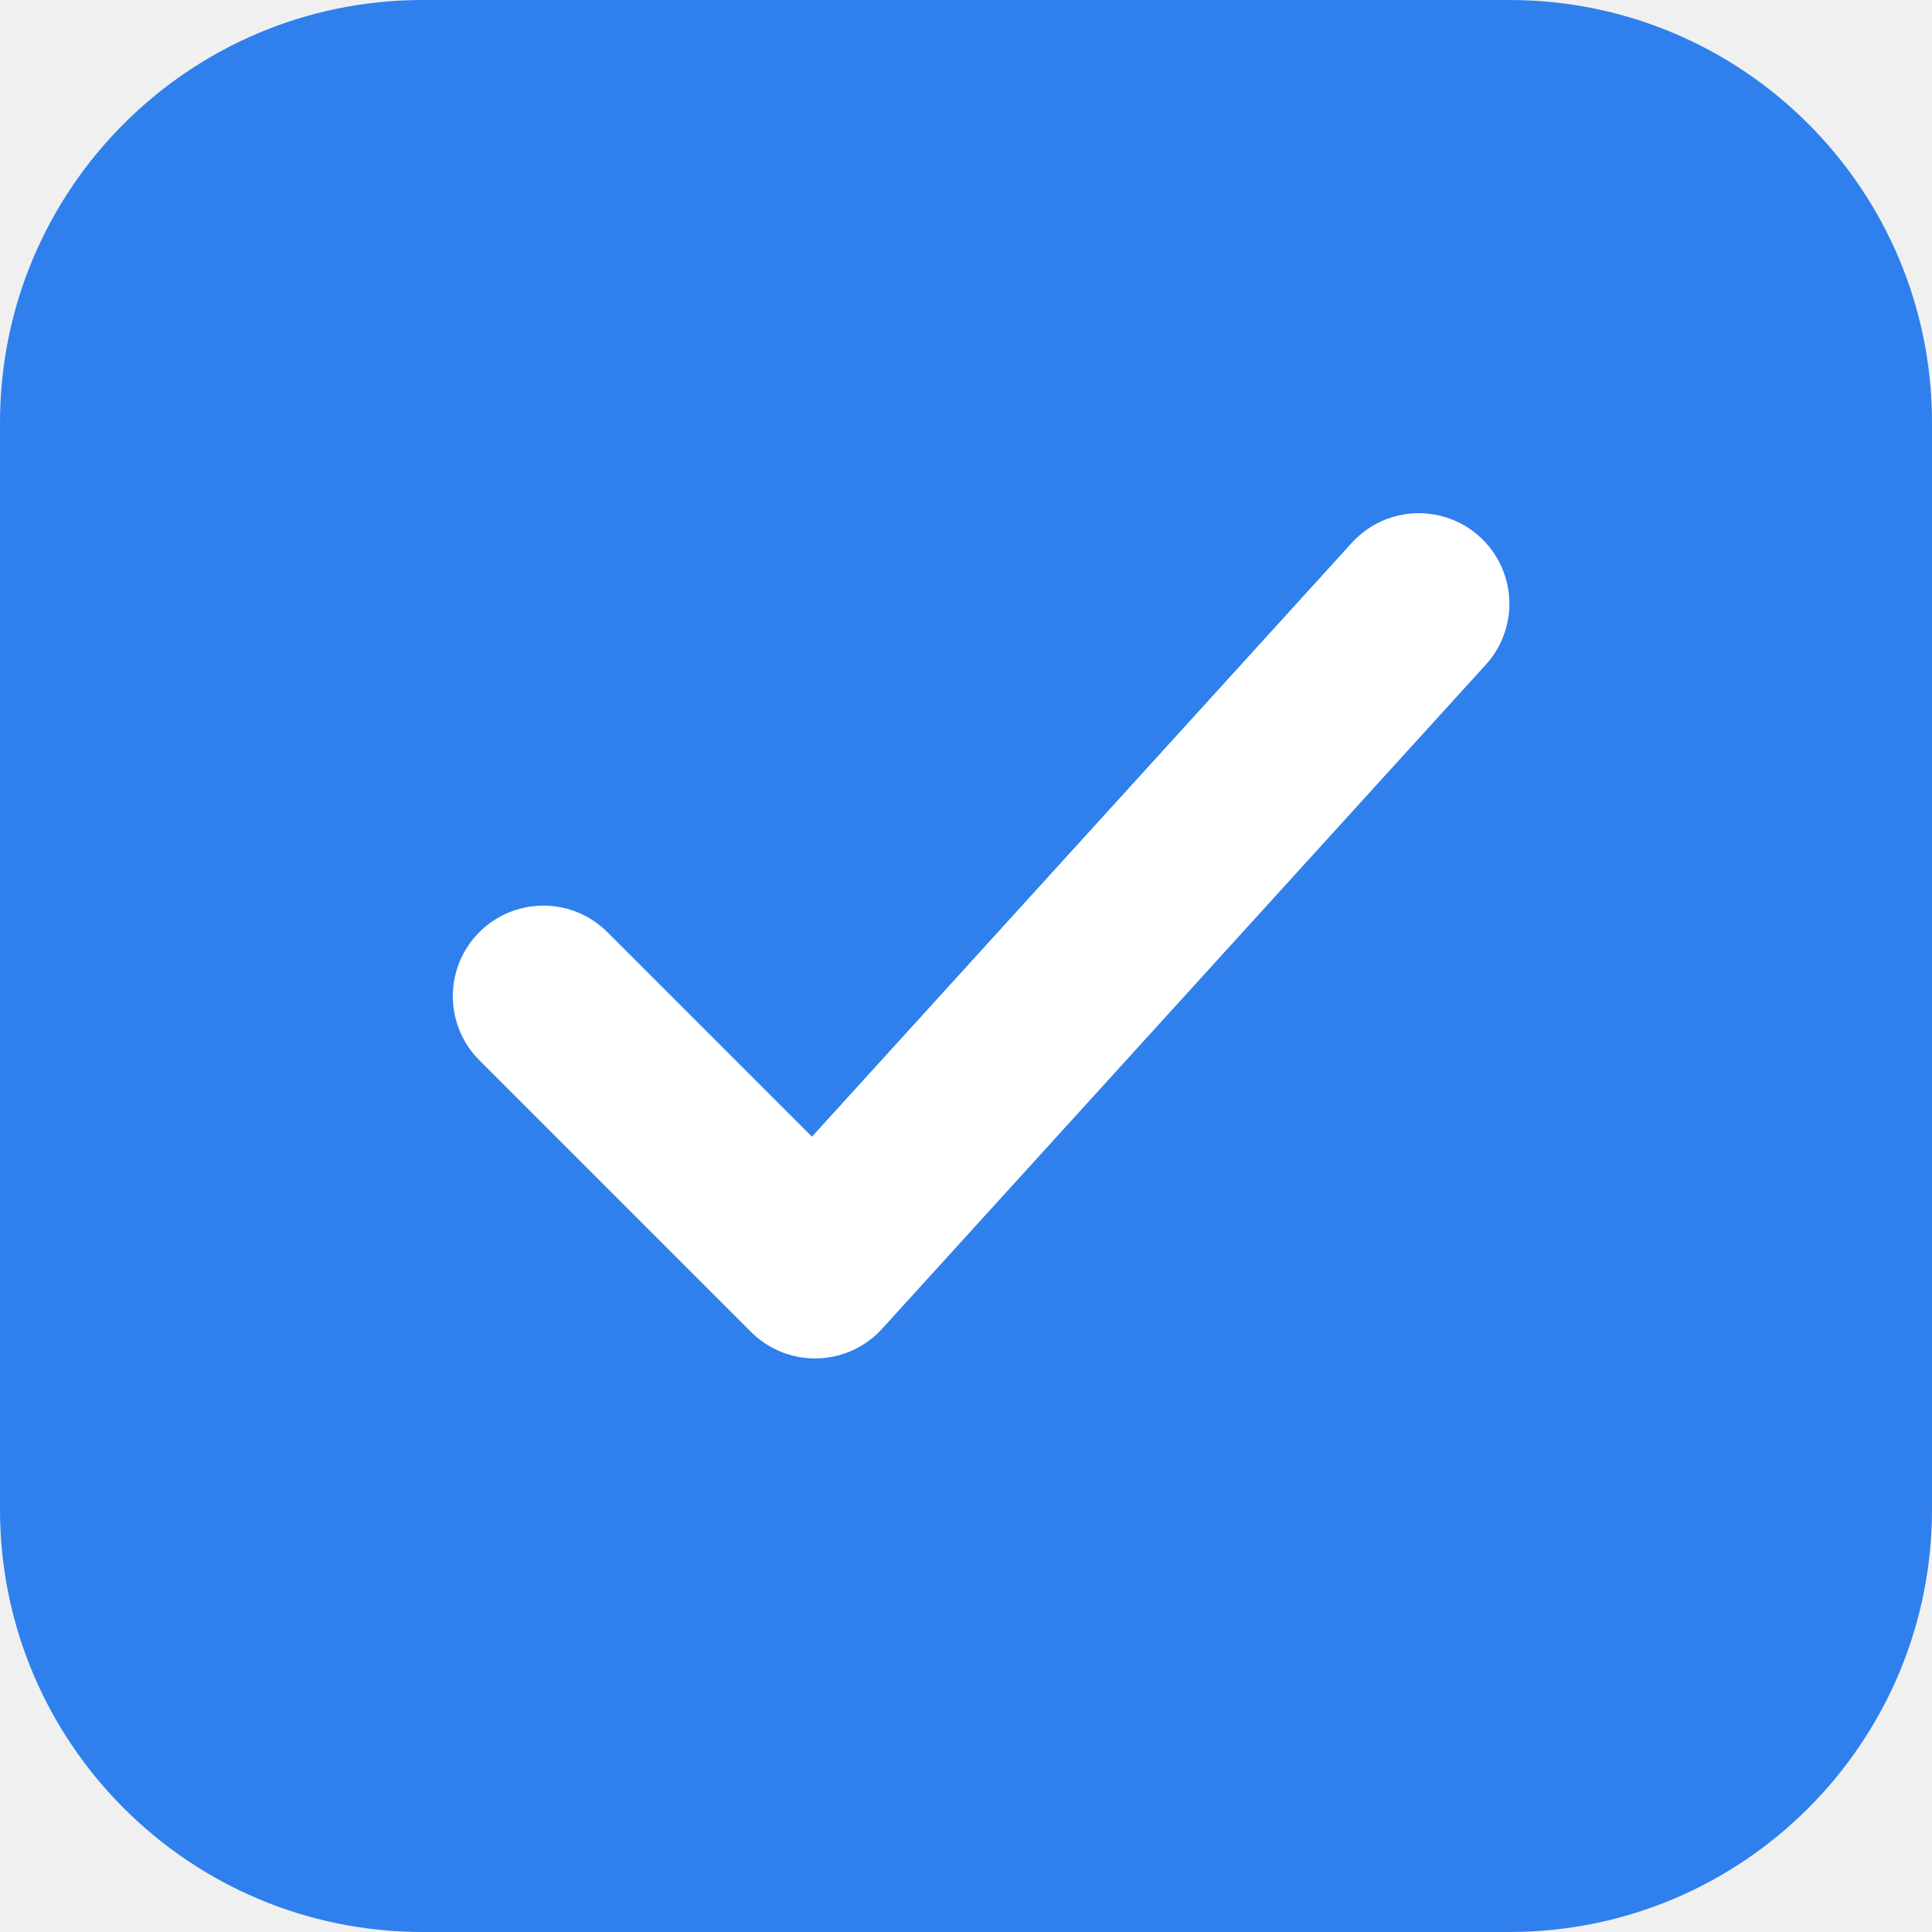
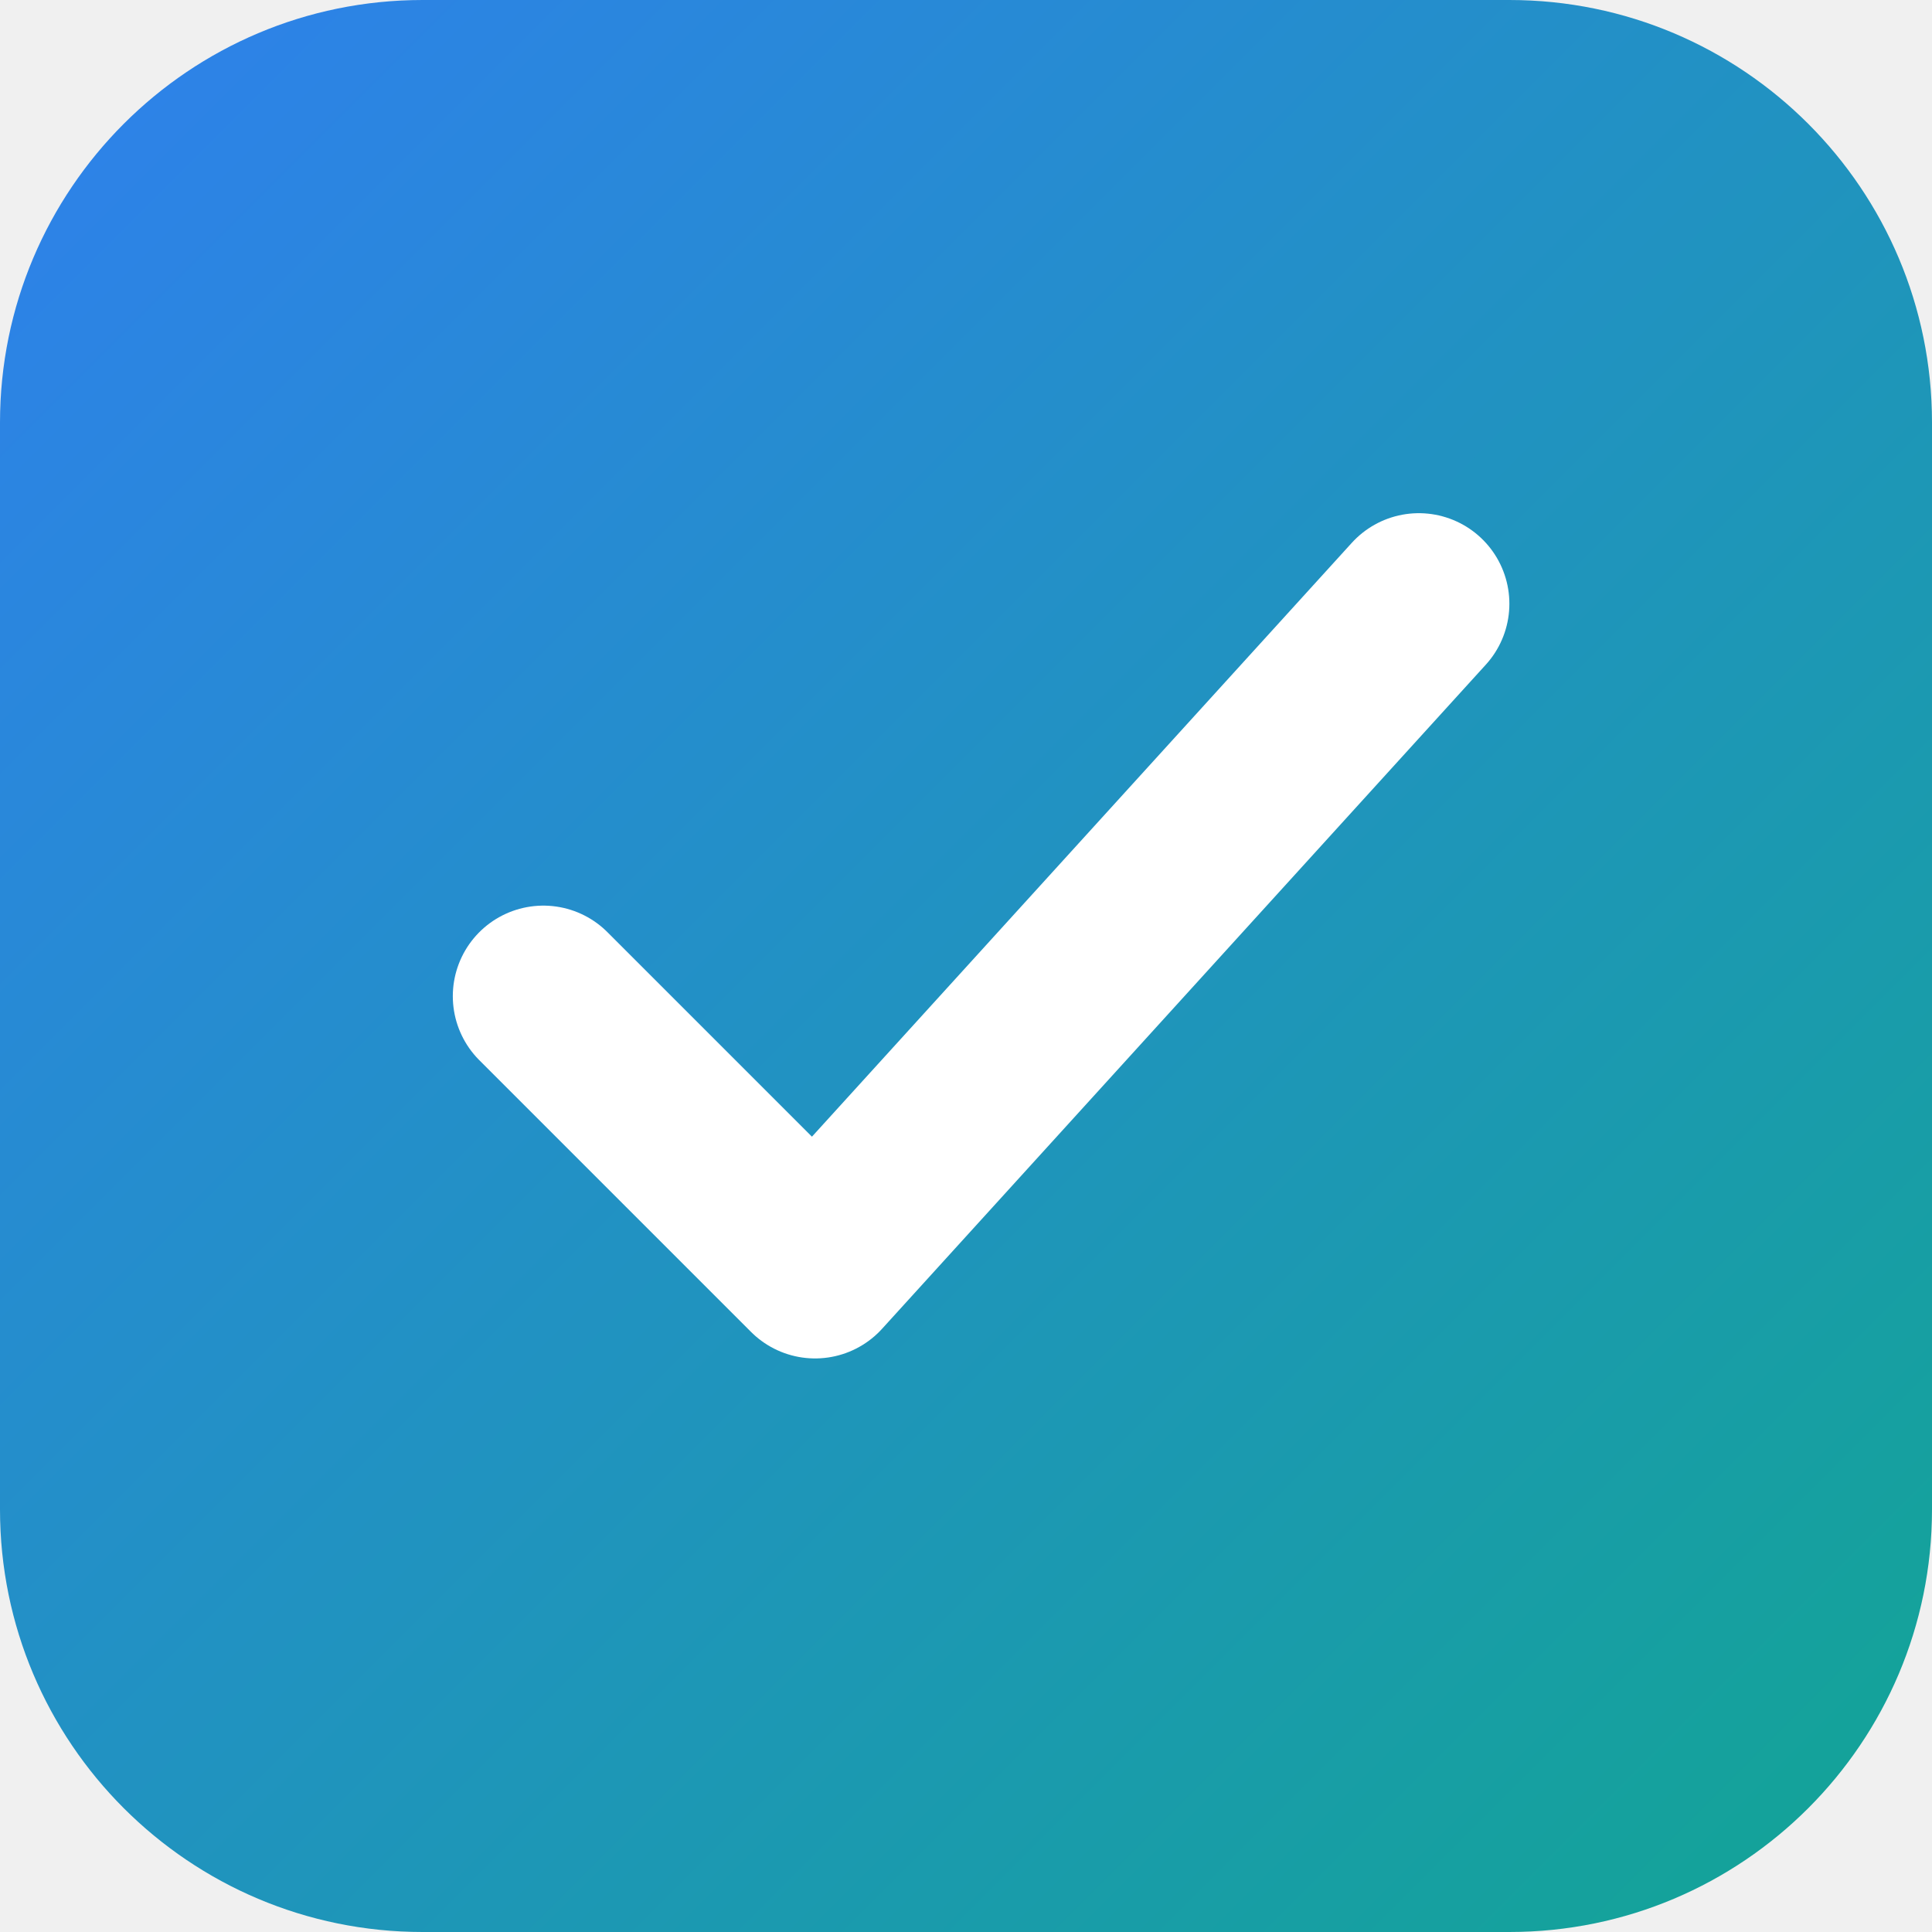
<svg xmlns="http://www.w3.org/2000/svg" viewBox="0 0 128 128">
-   <rect width="128" height="128" rx="28" fill="#2f80ed" />
+   <defs>
+     <linearGradient id="brand" x1="0" y1="0" x2="1" y2="1">
+       <stop offset="0" stop-color="#2f80ed" />
+       <stop offset="1" stop-color="#12a594" />
+     </linearGradient>
+   </defs>
+   <rect width="128" height="128" rx="28" fill="url(#brand)" />
  <path d="M36 66l18 18 40-44" fill="none" stroke="#fff" stroke-width="12" stroke-linecap="round" stroke-linejoin="round" />
</svg>
